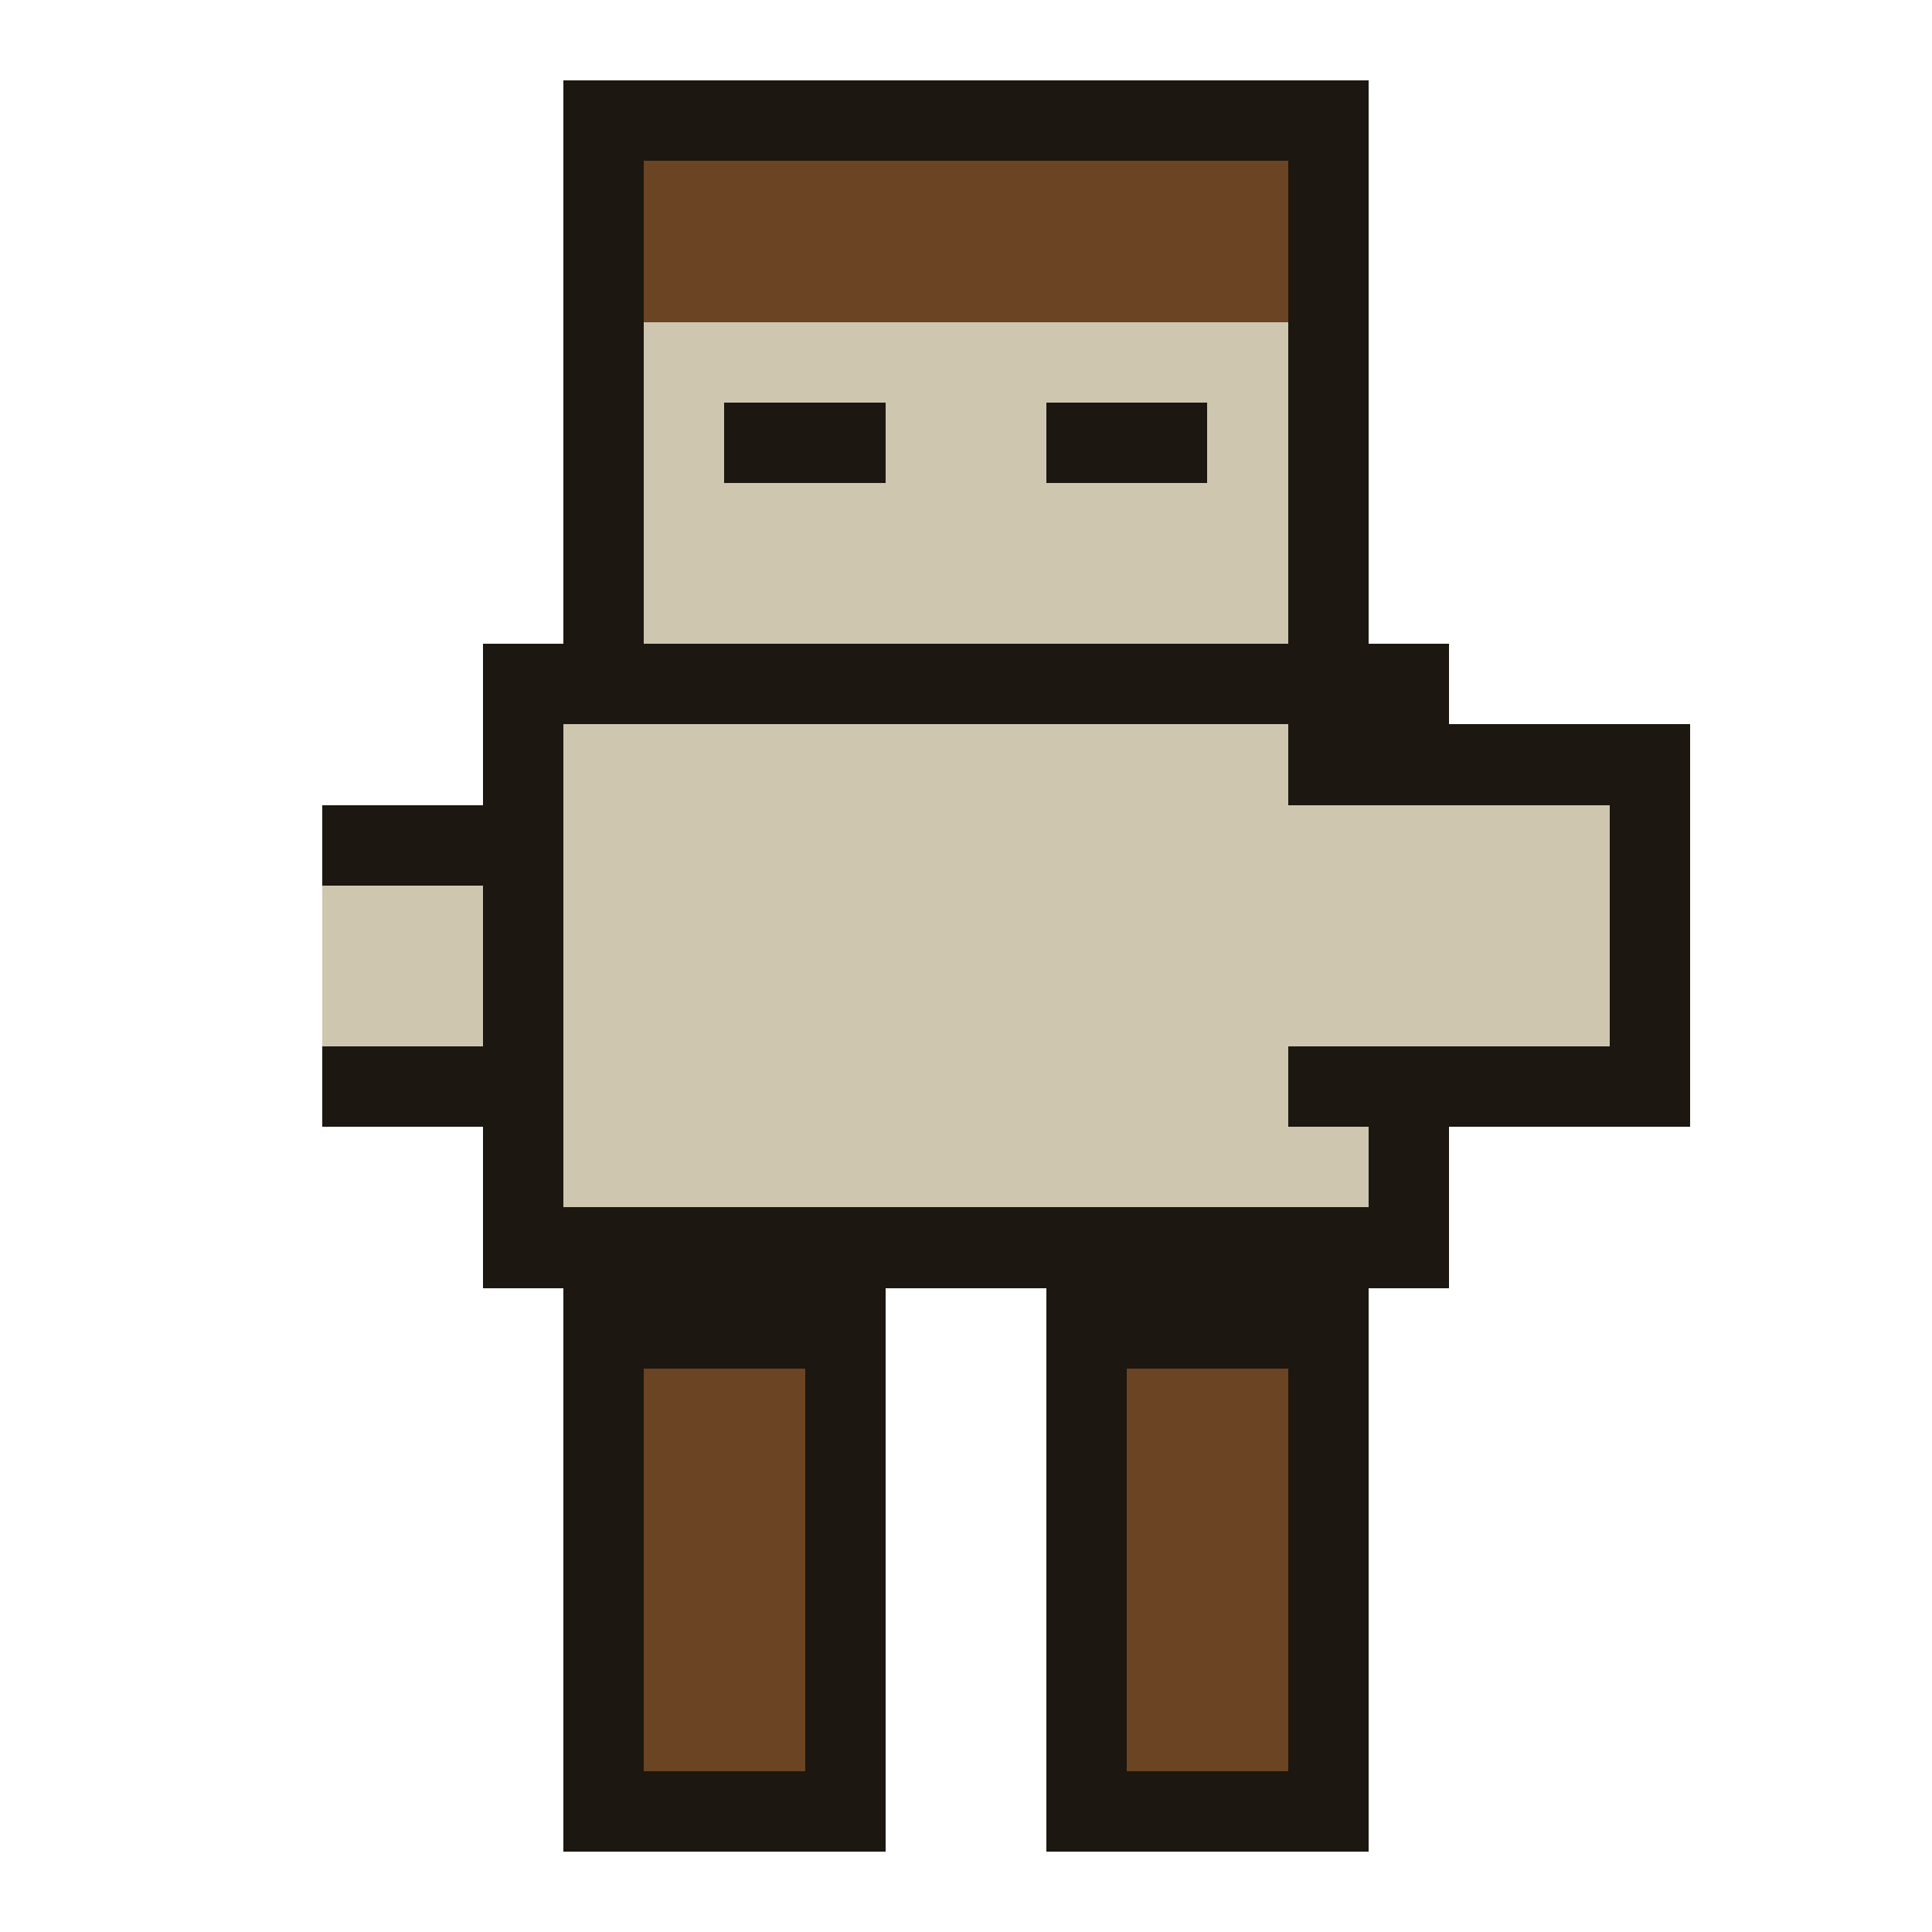
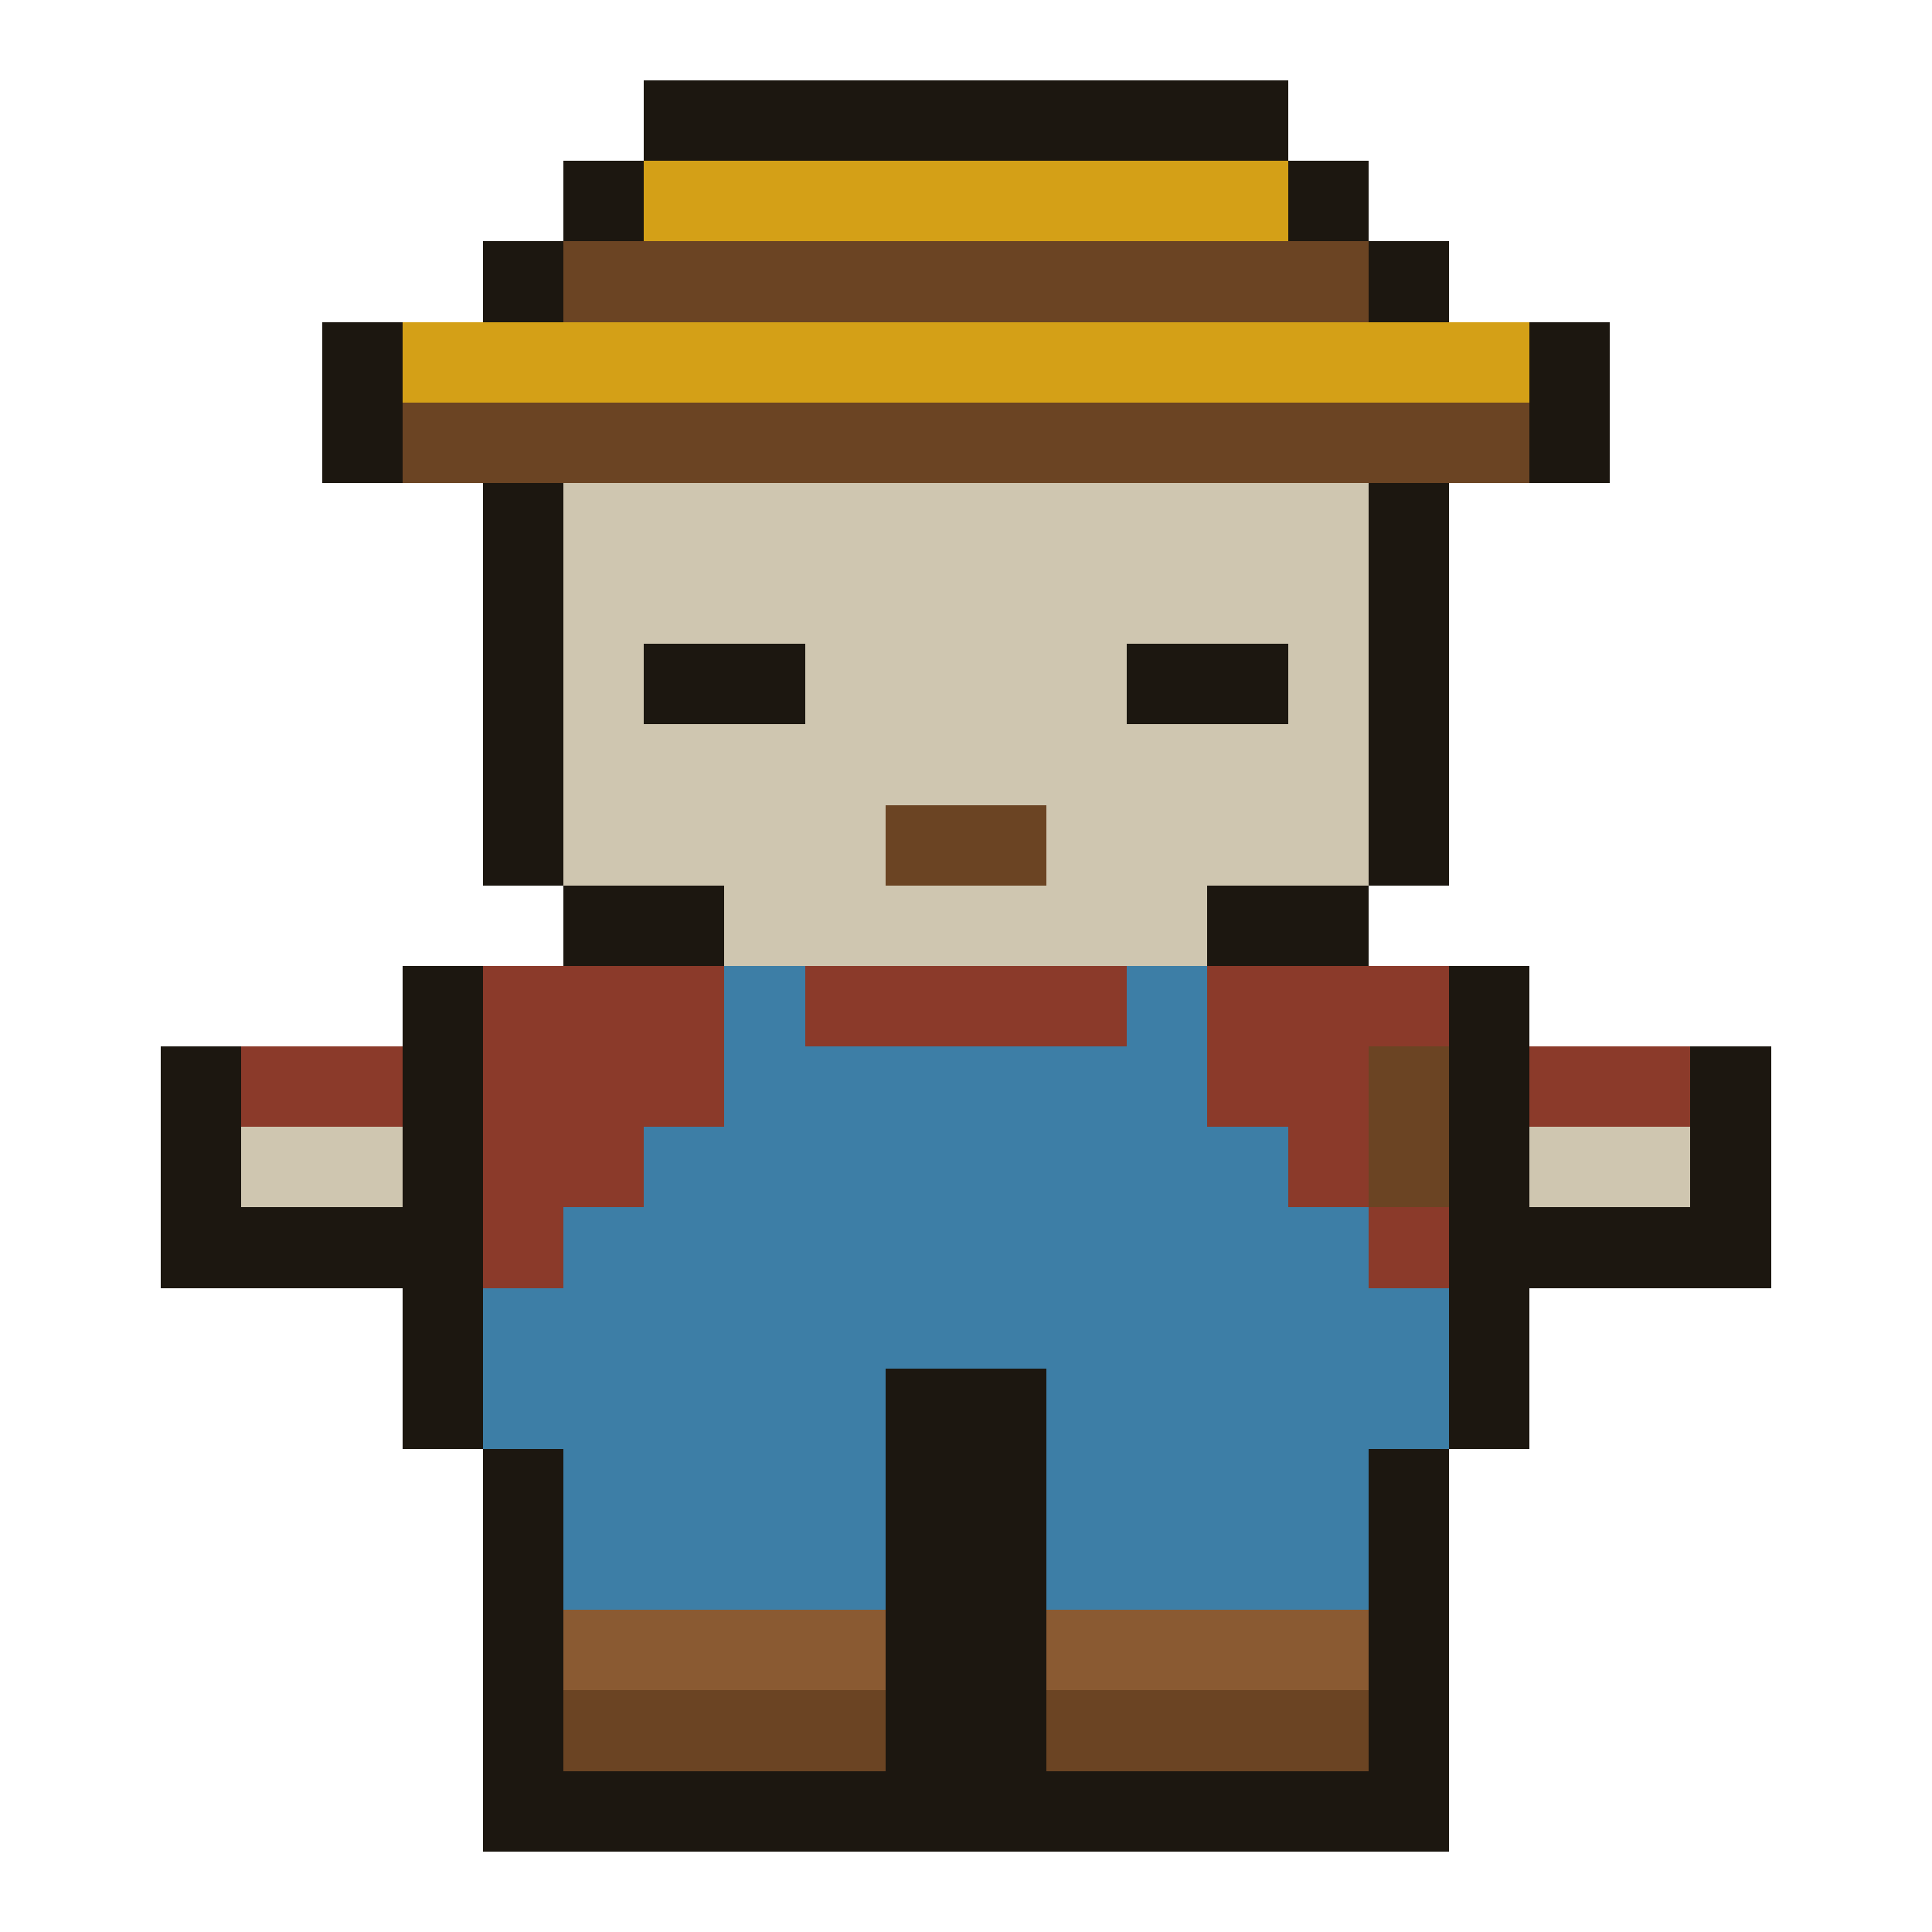
<svg xmlns="http://www.w3.org/2000/svg" viewBox="0 0 24 24" fill="none" shape-rendering="crispEdges">
-   <rect fill="#1c1710" x="7" y="1" width="10" height="8" />
-   <rect fill="#6b4423" x="8" y="2" width="8" height="2" />
-   <rect fill="#cfc6b0" x="8" y="4" width="8" height="4" />
-   <rect fill="#1c1710" x="9" y="5" width="2" height="1" />
-   <rect fill="#1c1710" x="13" y="5" width="2" height="1" />
-   <rect fill="#1c1710" x="6" y="8" width="12" height="8" />
-   <rect fill="#cfc6b0" x="7" y="9" width="10" height="6" />
-   <rect fill="#1c1710" x="4" y="10" width="3" height="4" />
-   <rect fill="#cfc6b0" x="4" y="11" width="2" height="2" />
-   <rect fill="#1c1710" x="16" y="9" width="5" height="5" />
-   <rect fill="#cfc6b0" x="16" y="10" width="4" height="3" />
-   <rect fill="#1c1710" x="7" y="16" width="4" height="7" />
-   <rect fill="#1c1710" x="13" y="16" width="4" height="7" />
-   <rect fill="#6b4423" x="8" y="17" width="2" height="5" />
-   <rect fill="#6b4423" x="14" y="17" width="2" height="5" />
+   <rect fill="#1c1710" x="8" y="1" width="8" height="1" />
+   <rect fill="#1c1710" x="7" y="2" width="1" height="1" />
+   <rect fill="#d4a017" x="8" y="2" width="8" height="1" />
+   <rect fill="#1c1710" x="16" y="2" width="1" height="1" />
+   <rect fill="#1c1710" x="6" y="3" width="1" height="1" />
+   <rect fill="#6b4423" x="7" y="3" width="10" height="1" />
+   <rect fill="#1c1710" x="17" y="3" width="1" height="1" />
+   <rect fill="#1c1710" x="4" y="4" width="1" height="1" />
+   <rect fill="#d4a017" x="5" y="4" width="14" height="1" />
+   <rect fill="#1c1710" x="19" y="4" width="1" height="1" />
+   <rect fill="#1c1710" x="4" y="5" width="1" height="1" />
+   <rect fill="#6b4423" x="5" y="5" width="14" height="1" />
+   <rect fill="#1c1710" x="19" y="5" width="1" height="1" />
+   <rect fill="#1c1710" x="6" y="6" width="1" height="1" />
+   <rect fill="#cfc6b0" x="7" y="6" width="10" height="1" />
+   <rect fill="#1c1710" x="17" y="6" width="1" height="1" />
+   <rect fill="#1c1710" x="6" y="7" width="1" height="1" />
+   <rect fill="#cfc6b0" x="7" y="7" width="10" height="1" />
+   <rect fill="#1c1710" x="17" y="7" width="1" height="1" />
+   <rect fill="#1c1710" x="6" y="8" width="1" height="1" />
+   <rect fill="#cfc6b0" x="7" y="8" width="1" height="1" />
+   <rect fill="#1c1710" x="8" y="8" width="2" height="1" />
+   <rect fill="#cfc6b0" x="10" y="8" width="4" height="1" />
+   <rect fill="#1c1710" x="14" y="8" width="2" height="1" />
+   <rect fill="#cfc6b0" x="16" y="8" width="1" height="1" />
+   <rect fill="#1c1710" x="17" y="8" width="1" height="1" />
+   <rect fill="#1c1710" x="6" y="9" width="1" height="1" />
+   <rect fill="#cfc6b0" x="7" y="9" width="10" height="1" />
+   <rect fill="#1c1710" x="17" y="9" width="1" height="1" />
+   <rect fill="#1c1710" x="6" y="10" width="1" height="1" />
+   <rect fill="#cfc6b0" x="7" y="10" width="4" height="1" />
+   <rect fill="#6b4423" x="11" y="10" width="2" height="1" />
+   <rect fill="#cfc6b0" x="13" y="10" width="4" height="1" />
+   <rect fill="#1c1710" x="17" y="10" width="1" height="1" />
+   <rect fill="#1c1710" x="7" y="11" width="2" height="1" />
+   <rect fill="#cfc6b0" x="9" y="11" width="6" height="1" />
+   <rect fill="#1c1710" x="15" y="11" width="2" height="1" />
+   <rect fill="#1c1710" x="5" y="12" width="1" height="1" />
+   <rect fill="#8b3a2a" x="6" y="12" width="3" height="1" />
+   <rect fill="#3d7ea6" x="9" y="12" width="1" height="1" />
+   <rect fill="#8b3a2a" x="10" y="12" width="4" height="1" />
+   <rect fill="#3d7ea6" x="14" y="12" width="1" height="1" />
+   <rect fill="#8b3a2a" x="15" y="12" width="3" height="1" />
+   <rect fill="#1c1710" x="18" y="12" width="1" height="1" />
+   <rect fill="#1c1710" x="2" y="13" width="1" height="1" />
+   <rect fill="#8b3a2a" x="3" y="13" width="2" height="1" />
+   <rect fill="#1c1710" x="5" y="13" width="1" height="1" />
+   <rect fill="#8b3a2a" x="6" y="13" width="3" height="1" />
+   <rect fill="#3d7ea6" x="9" y="13" width="6" height="1" />
+   <rect fill="#8b3a2a" x="15" y="13" width="2" height="1" />
+   <rect fill="#6b4423" x="17" y="13" width="1" height="1" />
+   <rect fill="#1c1710" x="18" y="13" width="1" height="1" />
+   <rect fill="#8b3a2a" x="19" y="13" width="2" height="1" />
+   <rect fill="#1c1710" x="21" y="13" width="1" height="1" />
+   <rect fill="#1c1710" x="2" y="14" width="1" height="1" />
+   <rect fill="#cfc6b0" x="3" y="14" width="2" height="1" />
+   <rect fill="#1c1710" x="5" y="14" width="1" height="1" />
+   <rect fill="#8b3a2a" x="6" y="14" width="2" height="1" />
+   <rect fill="#3d7ea6" x="8" y="14" width="8" height="1" />
+   <rect fill="#8b3a2a" x="16" y="14" width="1" height="1" />
+   <rect fill="#6b4423" x="17" y="14" width="1" height="1" />
+   <rect fill="#1c1710" x="18" y="14" width="1" height="1" />
+   <rect fill="#cfc6b0" x="19" y="14" width="2" height="1" />
+   <rect fill="#1c1710" x="21" y="14" width="1" height="1" />
+   <rect fill="#1c1710" x="2" y="15" width="4" height="1" />
+   <rect fill="#8b3a2a" x="6" y="15" width="1" height="1" />
+   <rect fill="#3d7ea6" x="7" y="15" width="10" height="1" />
+   <rect fill="#8b3a2a" x="17" y="15" width="1" height="1" />
+   <rect fill="#1c1710" x="18" y="15" width="4" height="1" />
+   <rect fill="#1c1710" x="5" y="16" width="1" height="1" />
+   <rect fill="#3d7ea6" x="6" y="16" width="12" height="1" />
+   <rect fill="#1c1710" x="18" y="16" width="1" height="1" />
+   <rect fill="#1c1710" x="5" y="17" width="1" height="1" />
+   <rect fill="#3d7ea6" x="6" y="17" width="5" height="1" />
+   <rect fill="#1c1710" x="11" y="17" width="2" height="1" />
+   <rect fill="#3d7ea6" x="13" y="17" width="5" height="1" />
+   <rect fill="#1c1710" x="18" y="17" width="1" height="1" />
+   <rect fill="#1c1710" x="6" y="18" width="1" height="1" />
+   <rect fill="#3d7ea6" x="7" y="18" width="4" height="1" />
+   <rect fill="#1c1710" x="11" y="18" width="2" height="1" />
+   <rect fill="#3d7ea6" x="13" y="18" width="4" height="1" />
+   <rect fill="#1c1710" x="17" y="18" width="1" height="1" />
+   <rect fill="#1c1710" x="6" y="19" width="1" height="1" />
+   <rect fill="#3d7ea6" x="7" y="19" width="4" height="1" />
+   <rect fill="#1c1710" x="11" y="19" width="2" height="1" />
+   <rect fill="#3d7ea6" x="13" y="19" width="4" height="1" />
+   <rect fill="#1c1710" x="17" y="19" width="1" height="1" />
+   <rect fill="#1c1710" x="6" y="20" width="1" height="1" />
+   <rect fill="#8a5a32" x="7" y="20" width="4" height="1" />
+   <rect fill="#1c1710" x="11" y="20" width="2" height="1" />
+   <rect fill="#8a5a32" x="13" y="20" width="4" height="1" />
+   <rect fill="#1c1710" x="17" y="20" width="1" height="1" />
+   <rect fill="#1c1710" x="6" y="21" width="1" height="1" />
+   <rect fill="#6b4423" x="7" y="21" width="4" height="1" />
+   <rect fill="#1c1710" x="11" y="21" width="2" height="1" />
+   <rect fill="#6b4423" x="13" y="21" width="4" height="1" />
+   <rect fill="#1c1710" x="17" y="21" width="1" height="1" />
+   <rect fill="#1c1710" x="6" y="22" width="12" height="1" />
</svg>
